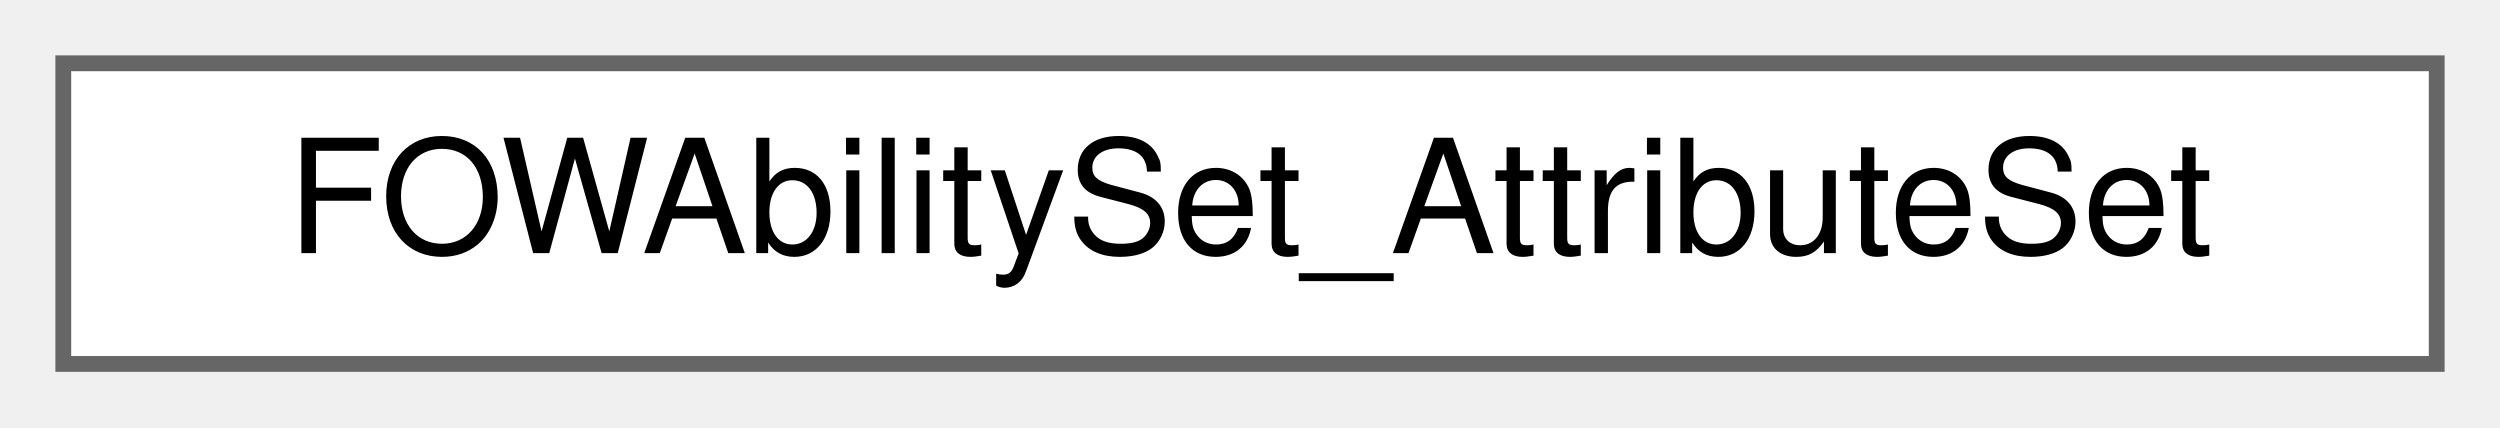
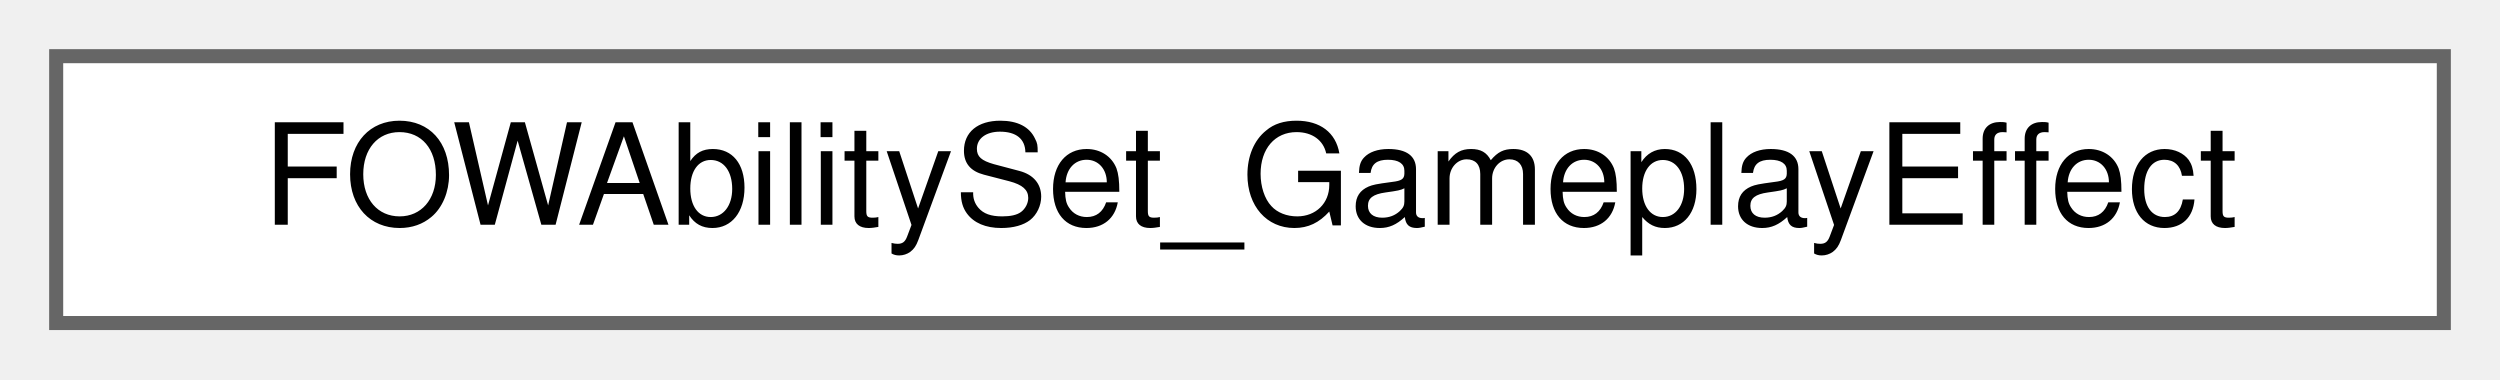
- <svg xmlns="http://www.w3.org/2000/svg" xmlns:xlink="http://www.w3.org/1999/xlink" width="158pt" height="27pt" viewBox="0.00 0.00 158.00 27.00">
+ <svg xmlns="http://www.w3.org/2000/svg" xmlns:xlink="http://www.w3.org/1999/xlink" width="178pt" height="27pt" viewBox="0.00 0.00 178.00 27.00">
  <g id="graph0" class="graph" transform="scale(1 1) rotate(0) translate(4 23)">
    <g id="Node000000" class="node">
      <g id="a_Node000000">
-         <a xlink:href="structFOWAbilitySet__AttributeSet.html" target="_top" xlink:title=" ">
-           <polygon fill="white" stroke="#666666" points="150,-19 0,-19 0,0 150,0 150,-19" />
-           <text text-anchor="middle" x="75" y="-7" font-family="Helvetica,sans-Serif" font-size="10.00">FOWAbilitySet_AttributeSet</text>
+         <a xlink:href="structFOWAbilitySet__GameplayEffect.html" target="_top" xlink:title=" ">
+           <polygon fill="white" stroke="#666666" points="170,-19 0,-19 0,0 170,0 170,-19" />
+           <text text-anchor="middle" x="85" y="-7" font-family="Helvetica,sans-Serif" font-size="10.00">FOWAbilitySet_GameplayEffect</text>
        </a>
      </g>
    </g>
  </g>
</svg>
